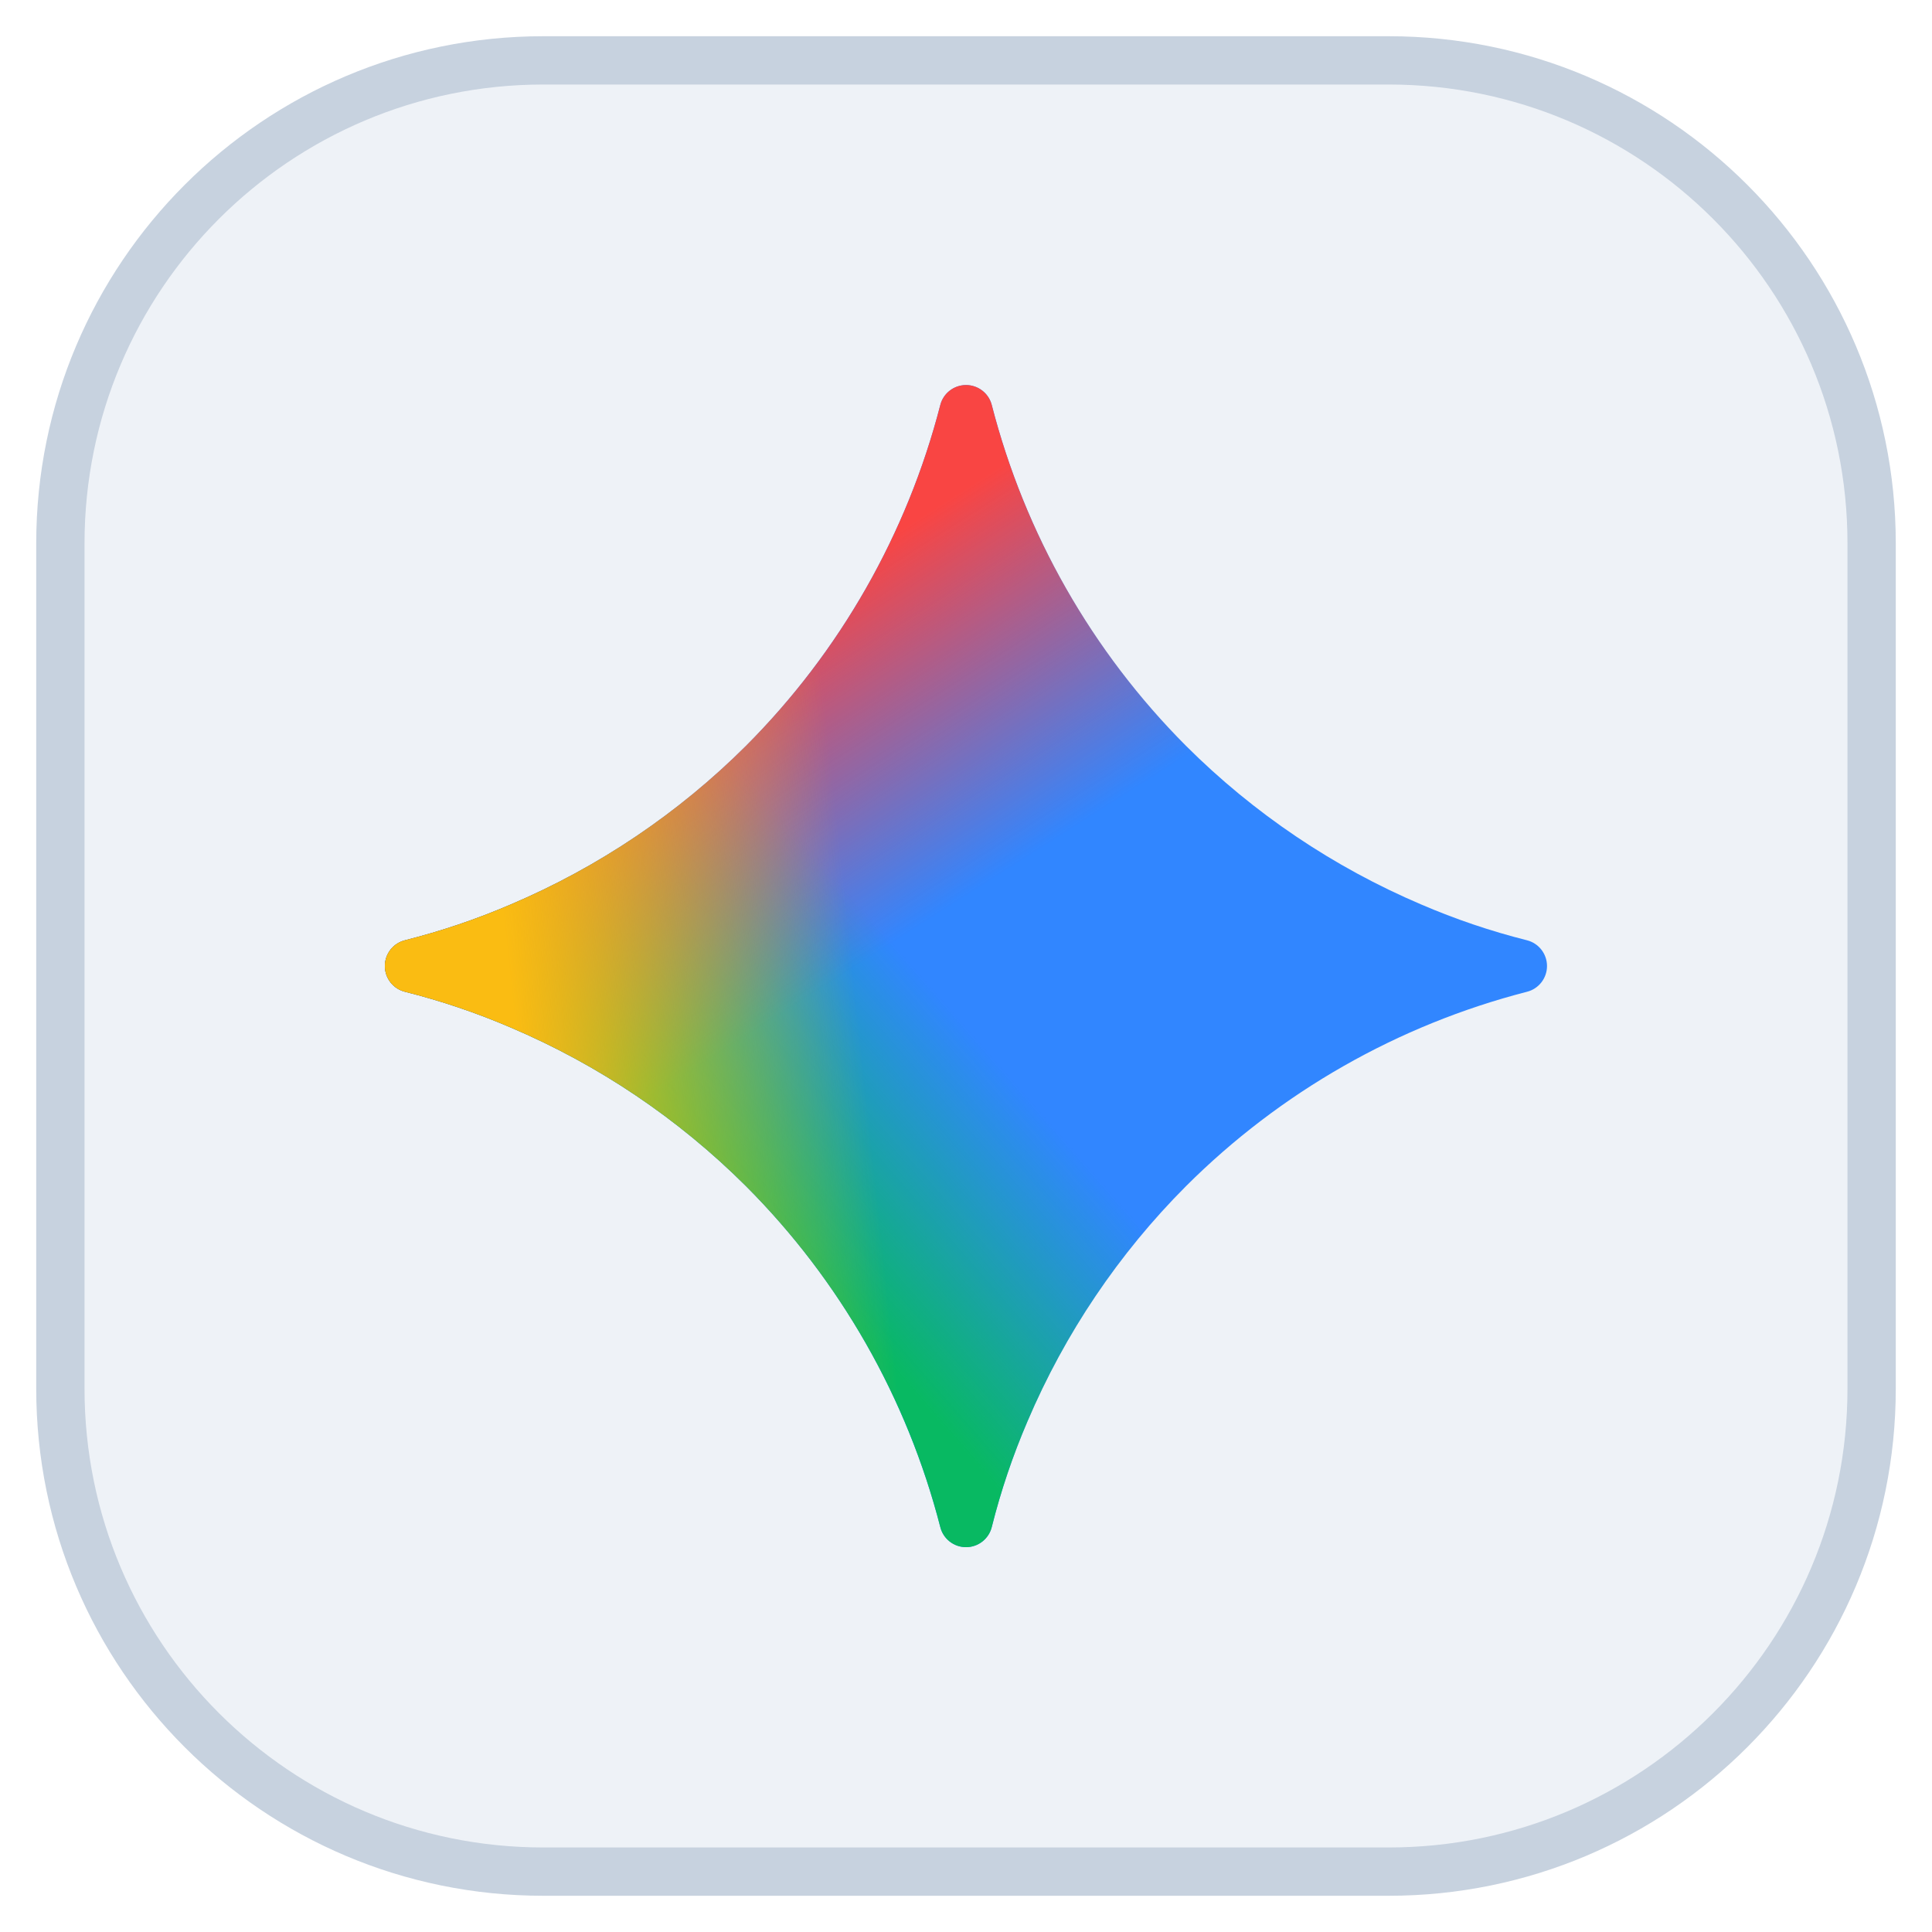
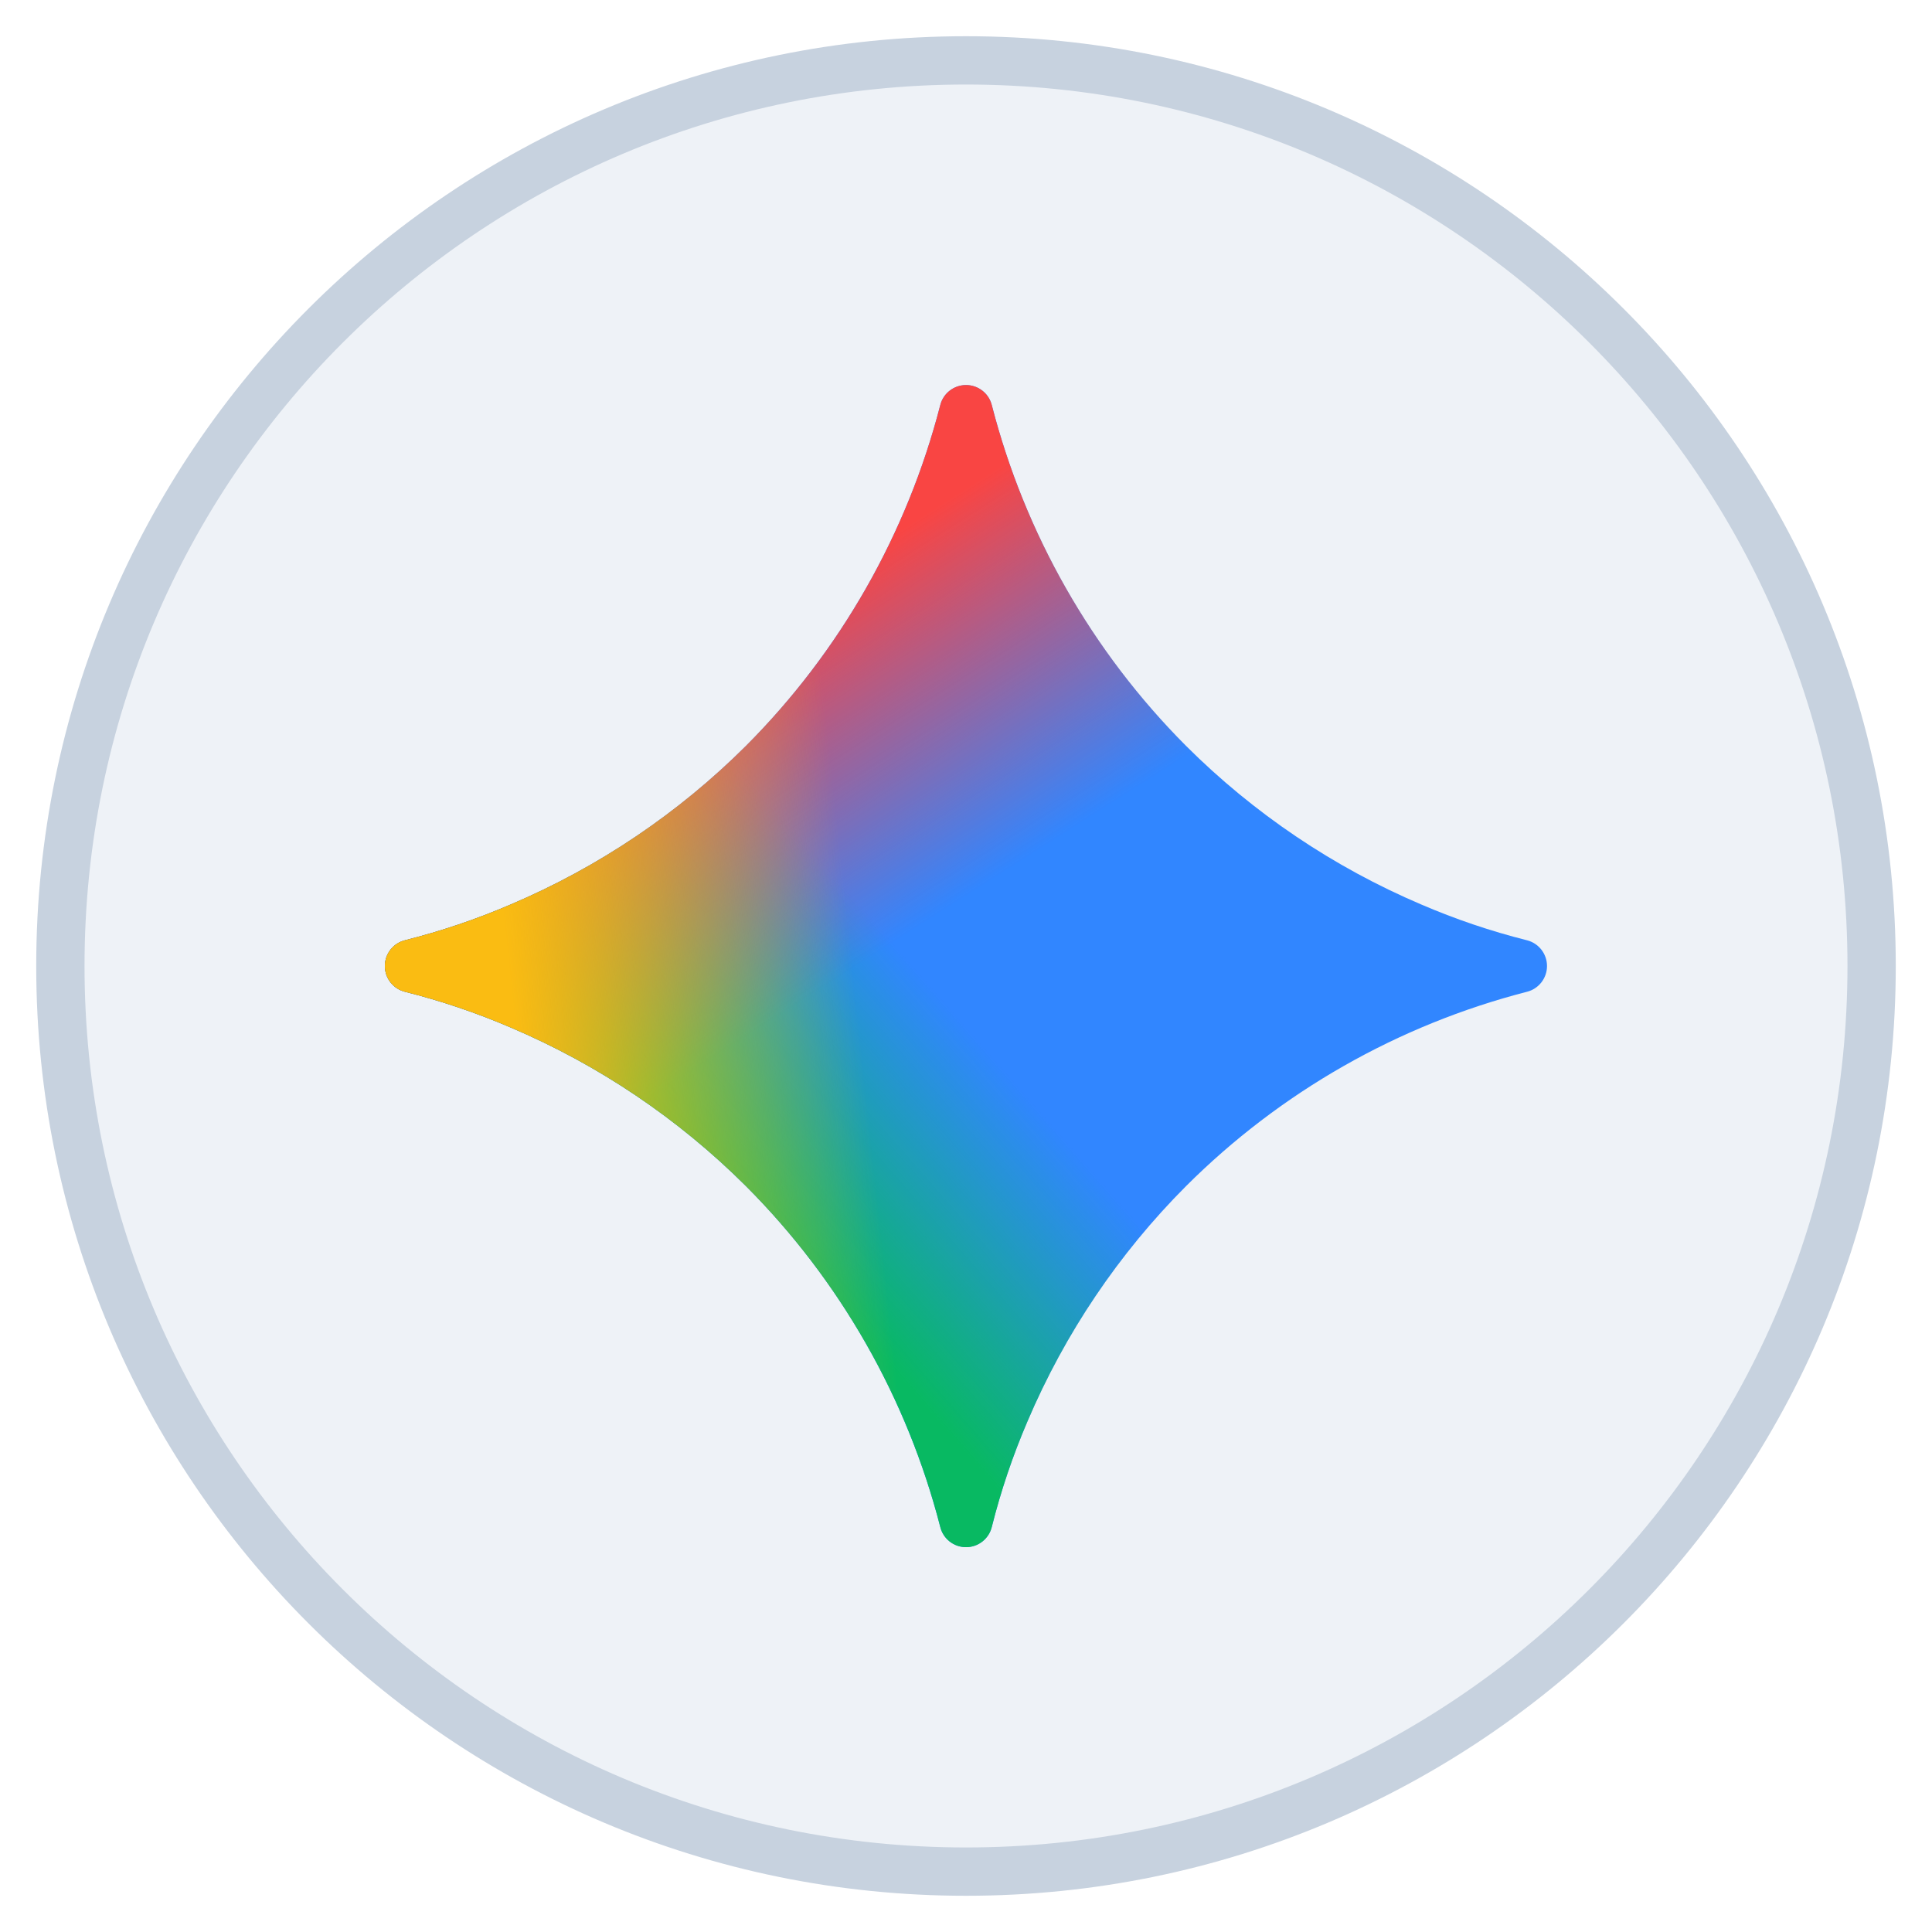
<svg xmlns="http://www.w3.org/2000/svg" viewBox="0 0 32 32">
-   <rect x="1" y="1" width="30" height="30" rx="8" fill="#EEF2F7" stroke="#C7D2DF" stroke-width="0.8" />
+   <circle cx="16" cy="16" r="15" fill="#EEF2F7" stroke="#C7D2DF" stroke-width="0.8" />
  <svg height="21" viewBox="0 0 24 24" width="21" x="5.5" y="5.5" preserveAspectRatio="xMidYMid meet">
    <path d="M20.616 10.835a14.147 14.147 0 01-4.45-3.001 14.111 14.111 0 01-3.678-6.452.503.503 0 00-.975 0 14.134 14.134 0 01-3.679 6.452 14.155 14.155 0 01-4.45 3.001c-.65.28-1.318.505-2.002.678a.502.502 0 000 .975c.684.172 1.35.397 2.002.677a14.147 14.147 0 014.45 3.001 14.112 14.112 0 013.679 6.453.502.502 0 00.975 0c.172-.685.397-1.351.677-2.003a14.145 14.145 0 013.001-4.45 14.113 14.113 0 016.453-3.678.503.503 0 000-.975 13.245 13.245 0 01-2.003-.678z" fill="#3186FF" />
    <path d="M20.616 10.835a14.147 14.147 0 01-4.45-3.001 14.111 14.111 0 01-3.678-6.452.503.503 0 00-.975 0 14.134 14.134 0 01-3.679 6.452 14.155 14.155 0 01-4.45 3.001c-.65.28-1.318.505-2.002.678a.502.502 0 000 .975c.684.172 1.35.397 2.002.677a14.147 14.147 0 014.45 3.001 14.112 14.112 0 013.679 6.453.502.502 0 00.975 0c.172-.685.397-1.351.677-2.003a14.145 14.145 0 013.001-4.45 14.113 14.113 0 016.453-3.678.503.503 0 000-.975 13.245 13.245 0 01-2.003-.678z" fill="url(#lobe-icons-gemini-0-_R_0_)" />
    <path d="M20.616 10.835a14.147 14.147 0 01-4.45-3.001 14.111 14.111 0 01-3.678-6.452.503.503 0 00-.975 0 14.134 14.134 0 01-3.679 6.452 14.155 14.155 0 01-4.45 3.001c-.65.28-1.318.505-2.002.678a.502.502 0 000 .975c.684.172 1.35.397 2.002.677a14.147 14.147 0 014.45 3.001 14.112 14.112 0 013.679 6.453.502.502 0 00.975 0c.172-.685.397-1.351.677-2.003a14.145 14.145 0 013.001-4.45 14.113 14.113 0 016.453-3.678.503.503 0 000-.975 13.245 13.245 0 01-2.003-.678z" fill="url(#lobe-icons-gemini-1-_R_0_)" />
    <path d="M20.616 10.835a14.147 14.147 0 01-4.45-3.001 14.111 14.111 0 01-3.678-6.452.503.503 0 00-.975 0 14.134 14.134 0 01-3.679 6.452 14.155 14.155 0 01-4.45 3.001c-.65.28-1.318.505-2.002.678a.502.502 0 000 .975c.684.172 1.35.397 2.002.677a14.147 14.147 0 014.45 3.001 14.112 14.112 0 013.679 6.453.502.502 0 00.975 0c.172-.685.397-1.351.677-2.003a14.145 14.145 0 013.001-4.45 14.113 14.113 0 016.453-3.678.503.503 0 000-.975 13.245 13.245 0 01-2.003-.678z" fill="url(#lobe-icons-gemini-2-_R_0_)" />
    <defs>
      <linearGradient gradientUnits="userSpaceOnUse" id="lobe-icons-gemini-0-_R_0_" x1="7" x2="11" y1="15.5" y2="12">
        <stop stop-color="#08B962" />
        <stop offset="1" stop-color="#08B962" stop-opacity="0" />
      </linearGradient>
      <linearGradient gradientUnits="userSpaceOnUse" id="lobe-icons-gemini-1-_R_0_" x1="8" x2="11.5" y1="5.5" y2="11">
        <stop stop-color="#F94543" />
        <stop offset="1" stop-color="#F94543" stop-opacity="0" />
      </linearGradient>
      <linearGradient gradientUnits="userSpaceOnUse" id="lobe-icons-gemini-2-_R_0_" x1="3.5" x2="17.5" y1="13.5" y2="12">
        <stop stop-color="#FABC12" />
        <stop offset=".46" stop-color="#FABC12" stop-opacity="0" />
      </linearGradient>
    </defs>
  </svg>
</svg>
